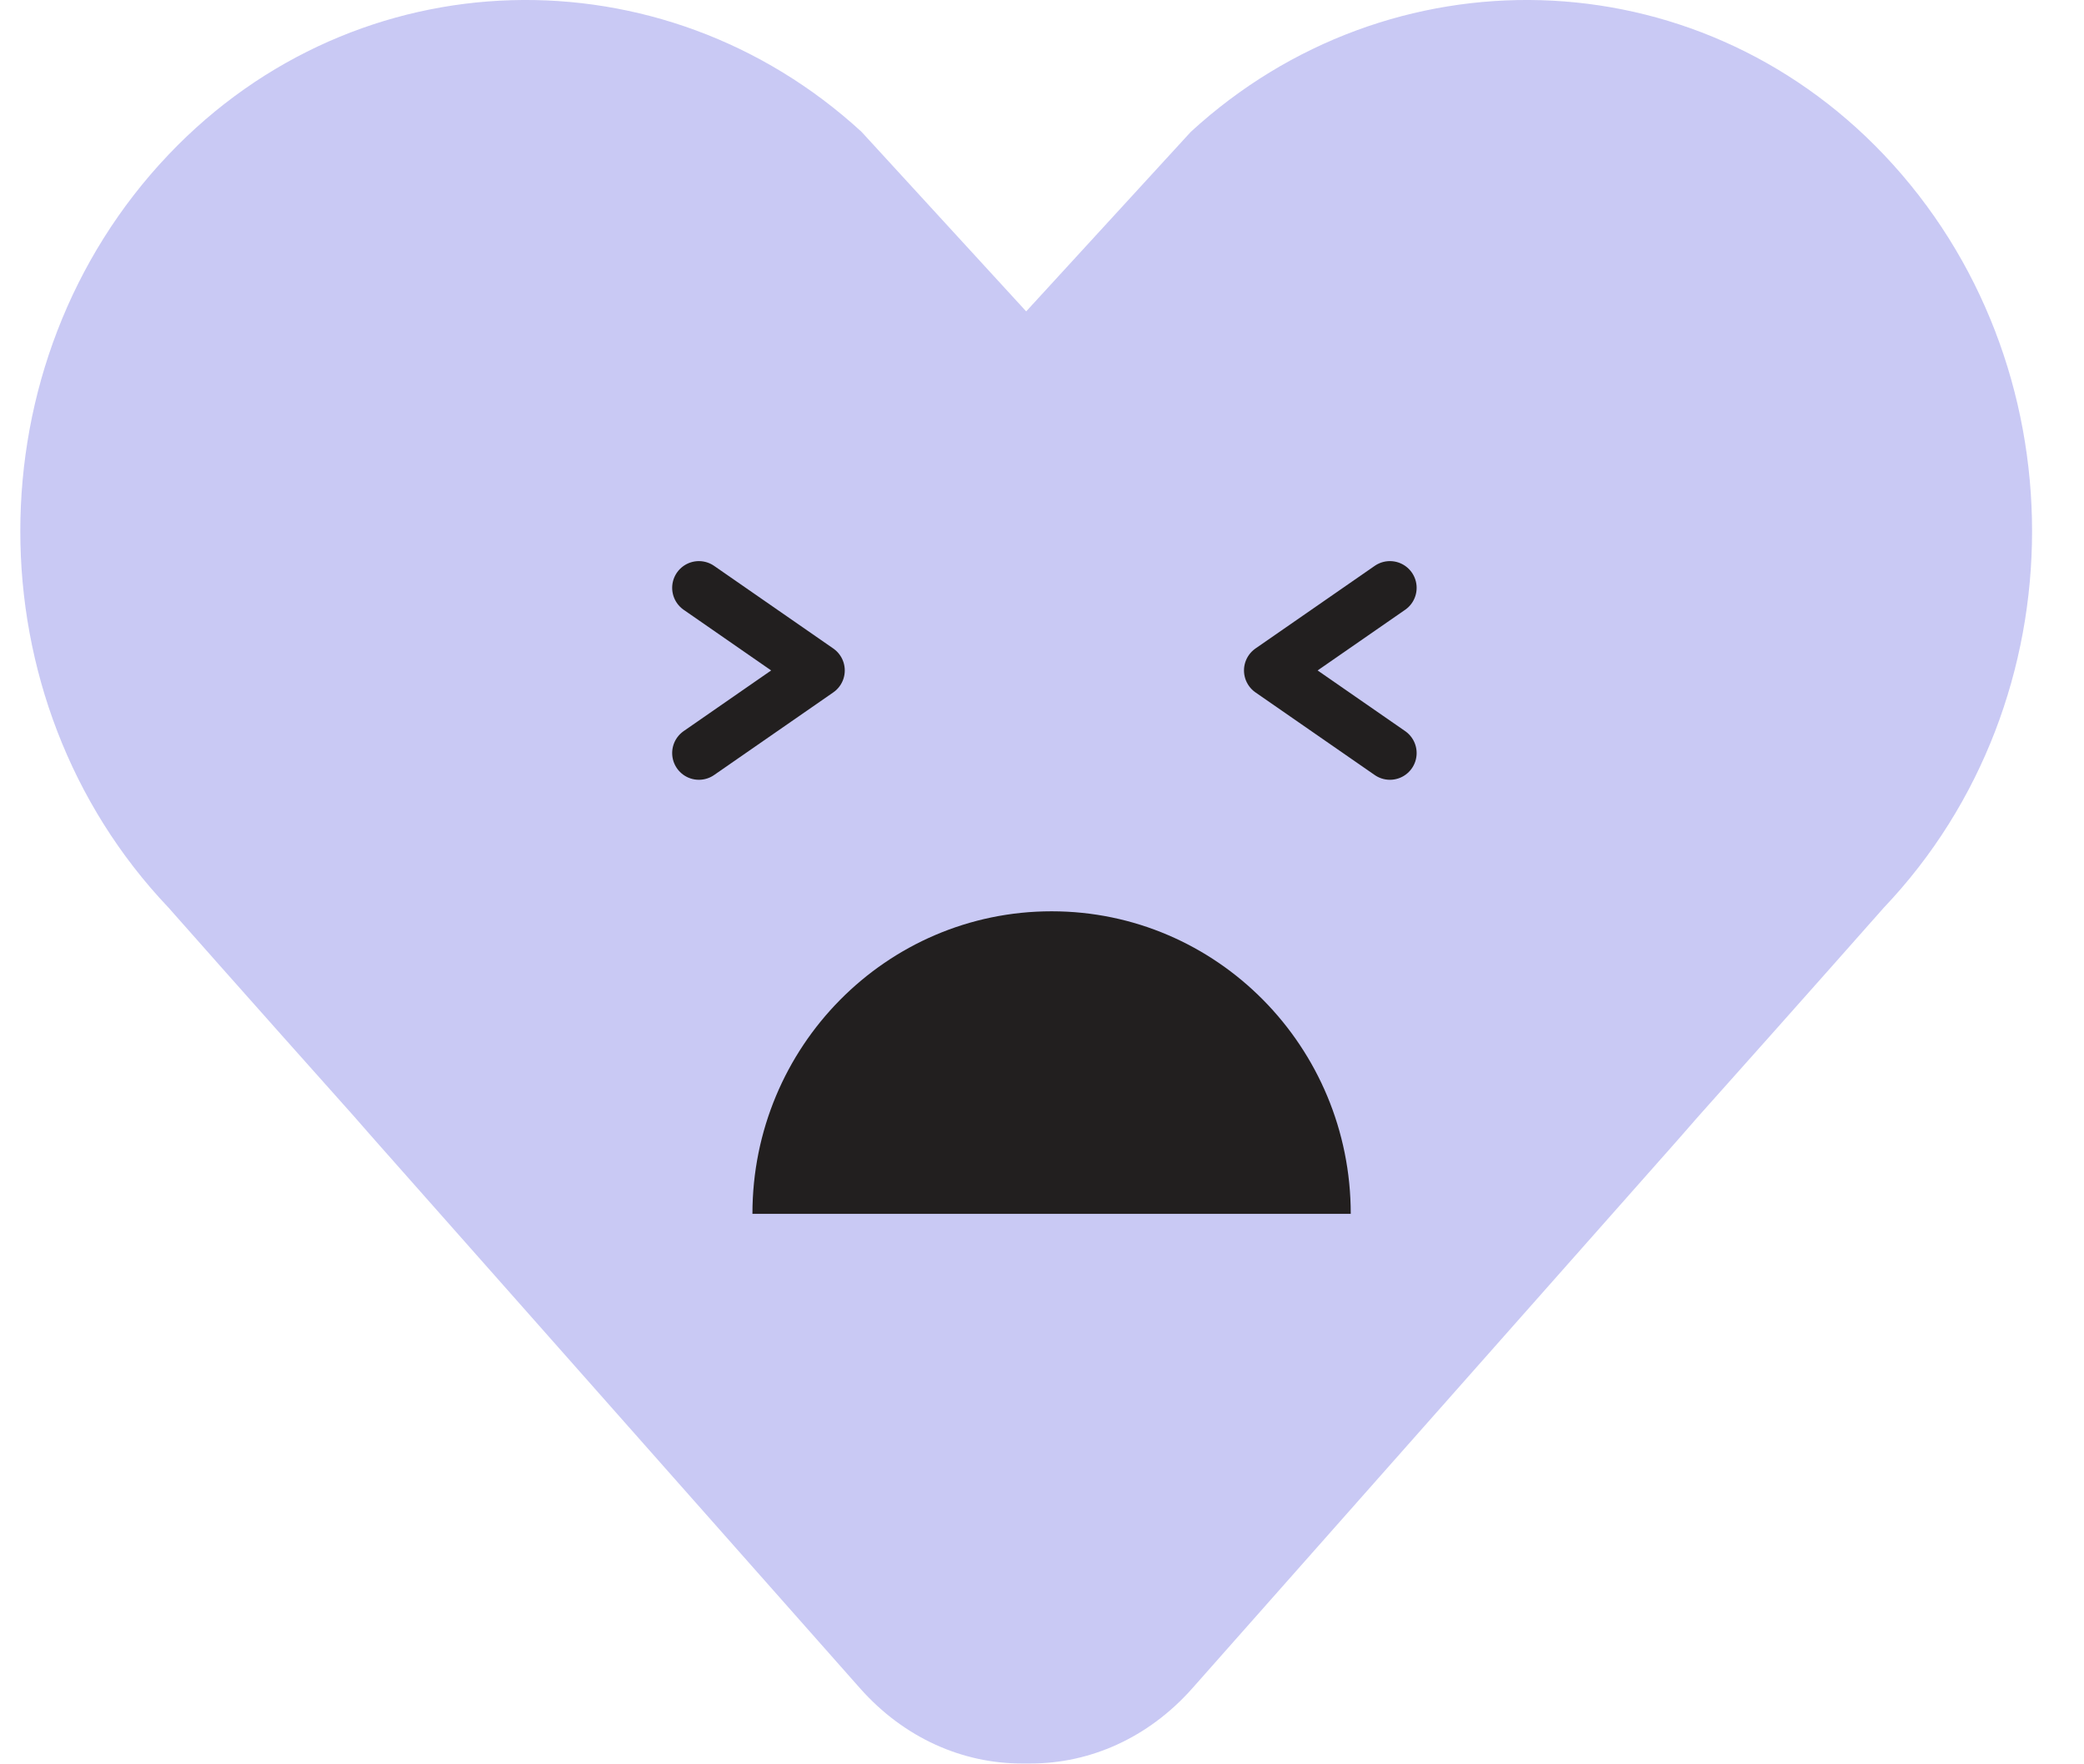
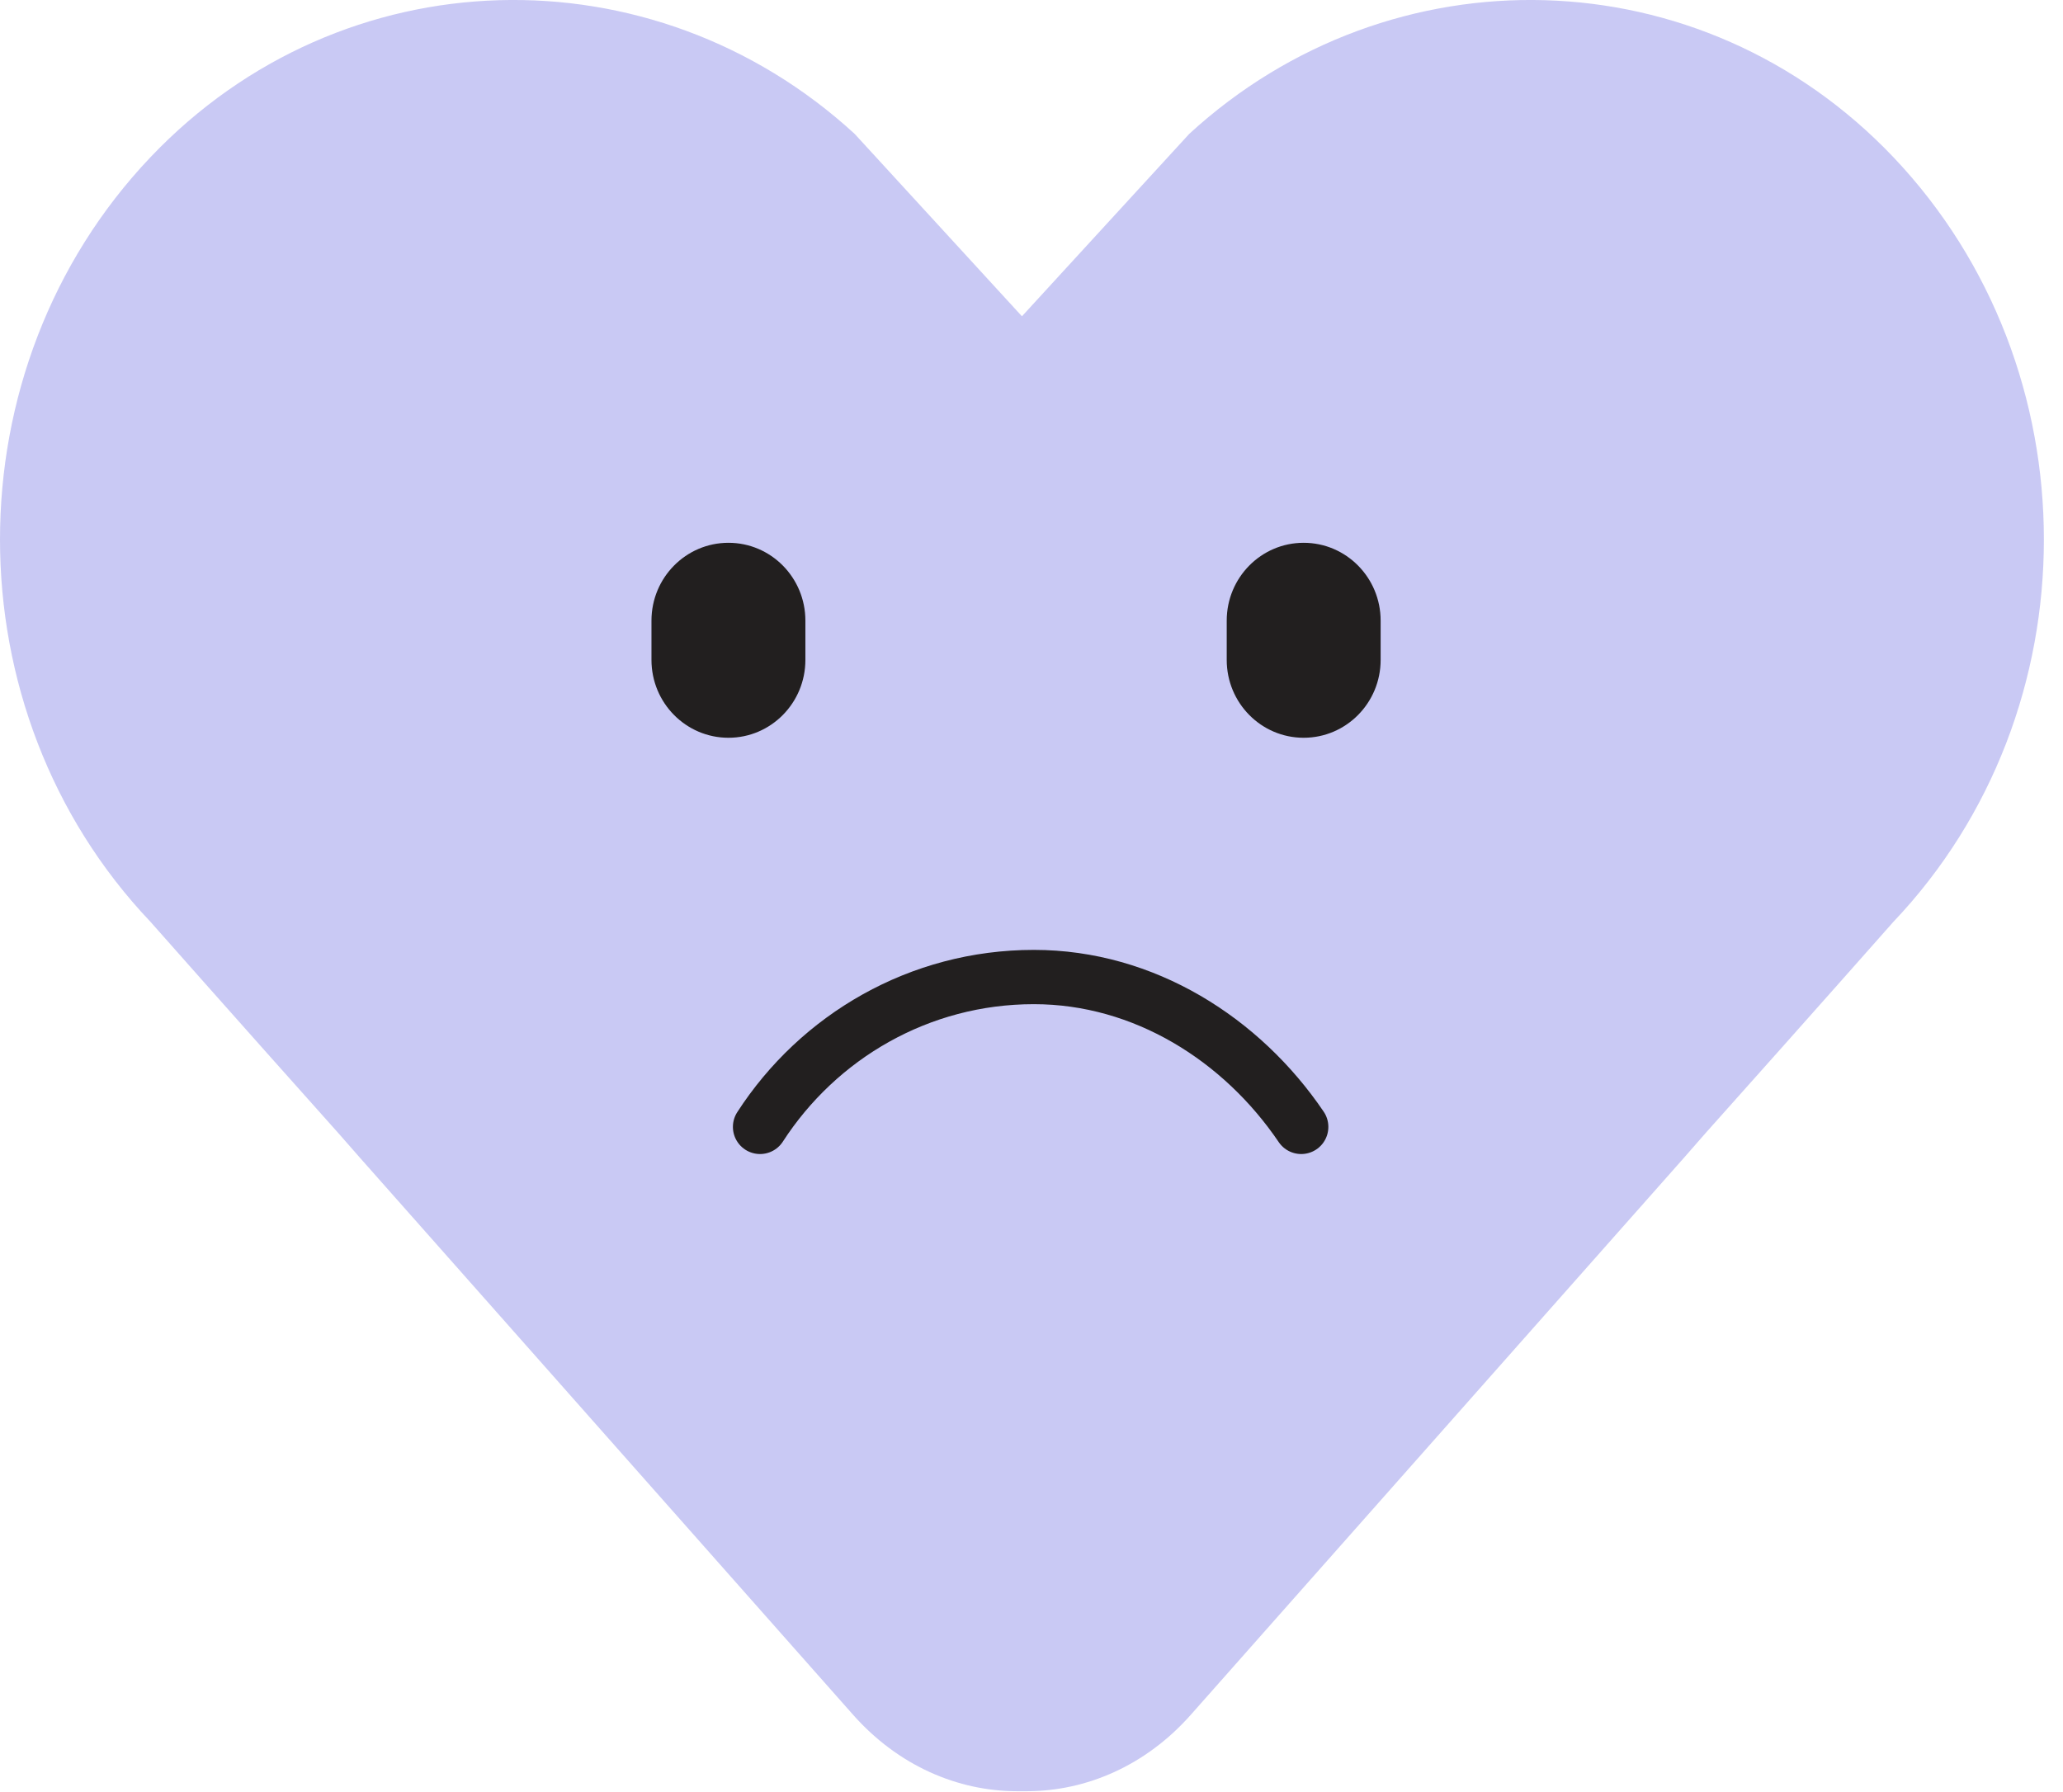
- <svg xmlns="http://www.w3.org/2000/svg" width="39" height="33" viewBox="0 0 39 33" fill="none">
-   <path d="M19.204 5.827L16.123 2.467C12.405 -0.947 6.693 -0.831 3.152 2.896C-0.544 6.785 -0.544 13.093 3.152 16.983C3.152 16.983 4.695 18.73 6.616 20.88L7.014 21.334C7.014 21.334 8.376 22.872 10.04 24.752C11.704 26.632 14.428 29.71 16.092 31.59C16.924 32.53 18.021 33 19.118 33H19.29C20.388 33 21.484 32.53 22.316 31.59C23.98 29.71 26.704 26.632 28.369 24.752C30.033 22.872 31.395 21.334 31.395 21.334L31.792 20.88C33.714 18.729 35.256 16.983 35.256 16.983C38.952 13.094 38.952 6.786 35.256 2.896C31.715 -0.831 26.003 -0.947 22.285 2.467L19.204 5.827Z" fill="#C9C9F4" />
-   <path d="M13.079 11L15.309 12.546L13.079 14.092" stroke="#221F1F" stroke-miterlimit="10" stroke-linecap="round" stroke-linejoin="round" />
-   <path d="M26.011 11L23.78 12.546L26.011 14.092" stroke="#221F1F" stroke-miterlimit="10" stroke-linecap="round" stroke-linejoin="round" />
-   <path d="M14.081 22.715C14.081 19.588 16.587 17.053 19.68 17.053C22.772 17.053 25.278 19.588 25.278 22.715H14.081Z" fill="#221F1F" />
+ <svg xmlns="http://www.w3.org/2000/svg" width="38" height="33" viewBox="0 0 38 33" fill="none">
+   <path d="M18.824 5.827L15.743 2.467C12.025 -0.947 6.313 -0.831 2.772 2.896C-0.924 6.785 -0.924 13.093 2.772 16.983C2.772 16.983 4.315 18.73 6.236 20.88L6.634 21.334C6.634 21.334 7.996 22.872 9.66 24.752C11.324 26.632 14.048 29.71 15.712 31.59C16.544 32.53 17.641 33 18.738 33H18.91C20.008 33 21.104 32.53 21.936 31.59C23.6 29.71 26.324 26.632 27.989 24.752C29.653 22.872 31.015 21.334 31.015 21.334L31.412 20.88C33.334 18.729 34.876 16.983 34.876 16.983C38.572 13.094 38.572 6.786 34.876 2.896C31.335 -0.831 25.623 -0.947 21.905 2.467L18.824 5.827Z" fill="#C9C9F4" />
+   <path fill-rule="evenodd" clip-rule="evenodd" d="M13.418 10C14.201 10 14.835 10.642 14.835 11.434V12.158C14.835 12.95 14.201 13.592 13.418 13.592C12.635 13.592 12 12.95 12 12.158V11.434C12 10.642 12.635 10 13.418 10Z" fill="#221F1F" />
+   <path fill-rule="evenodd" clip-rule="evenodd" d="M24.013 10C24.796 10 25.431 10.642 25.431 11.434V12.158C25.431 12.95 24.796 13.592 24.013 13.592C23.23 13.592 22.596 12.95 22.596 12.158V11.434C22.596 10.642 23.23 10 24.013 10Z" fill="#221F1F" />
+   <path d="M14 20.761C15.075 19.098 16.933 18 19.043 18C21.078 18 22.877 19.15 23.968 20.761" stroke="#221F1F" stroke-miterlimit="10" stroke-linecap="round" stroke-linejoin="round" />
+   <path d="M13 12.244V11" stroke="#221F1F" stroke-miterlimit="10" stroke-linecap="round" stroke-linejoin="round" />
</svg>
